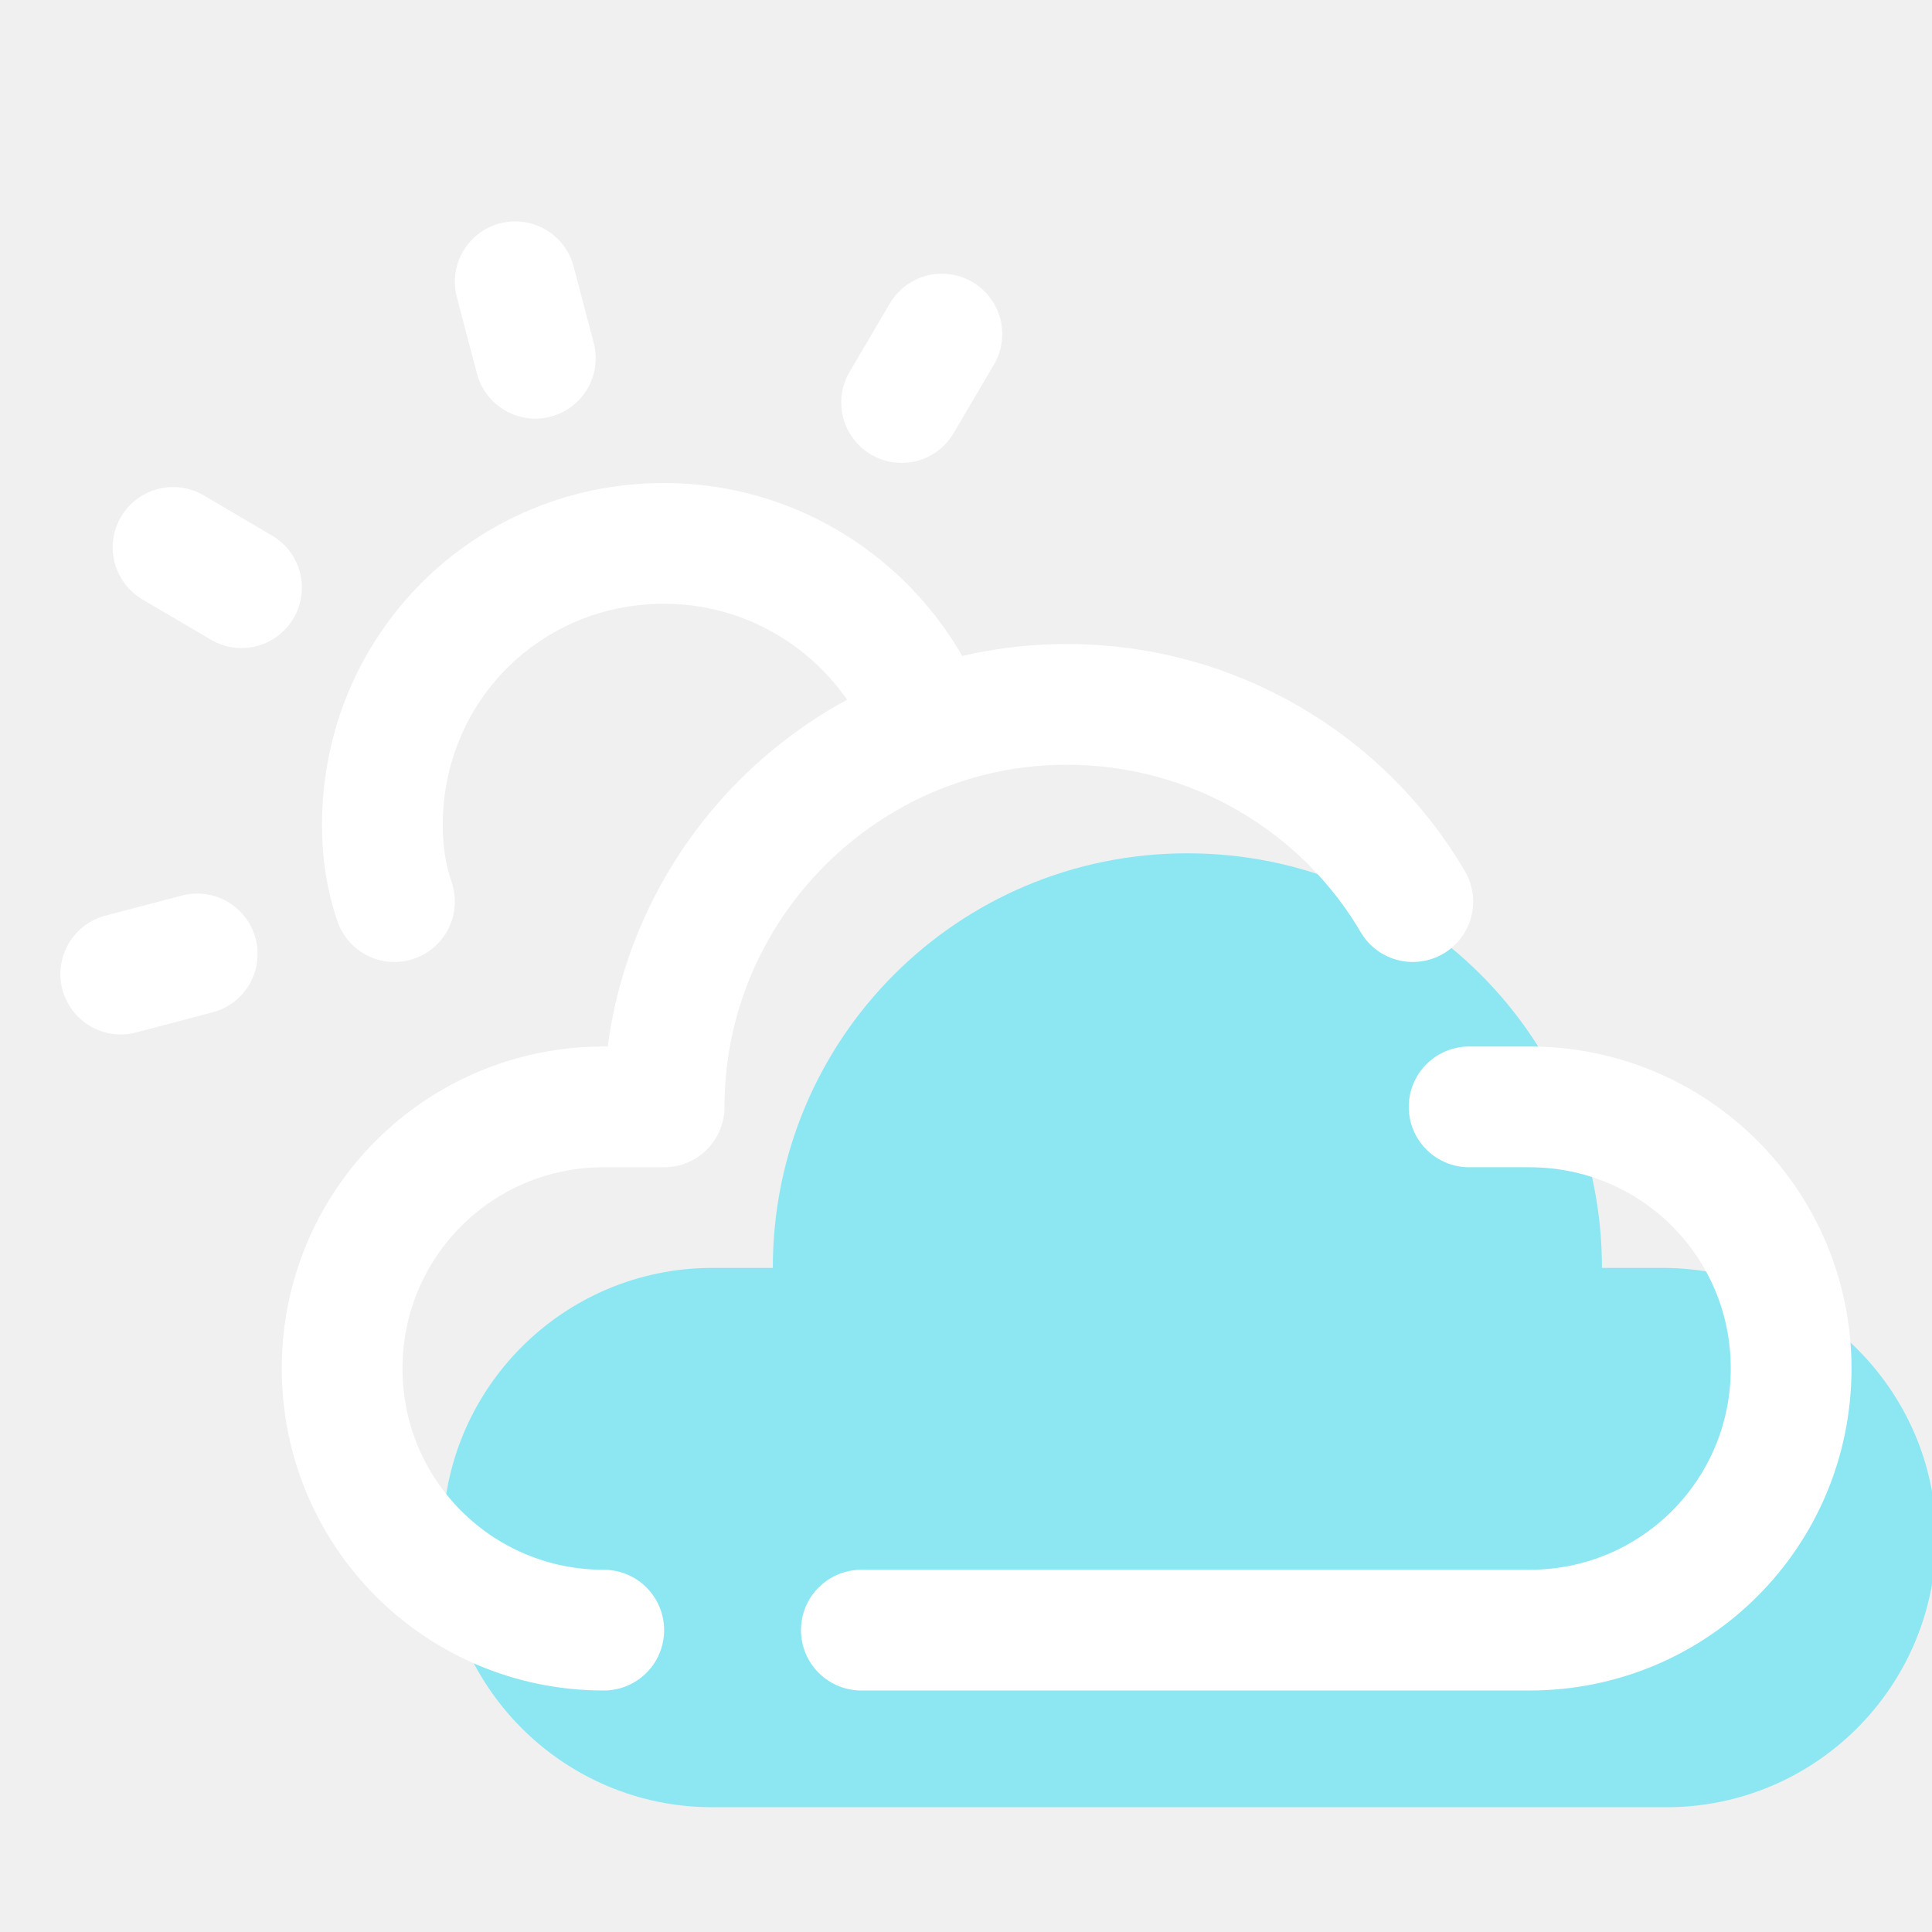
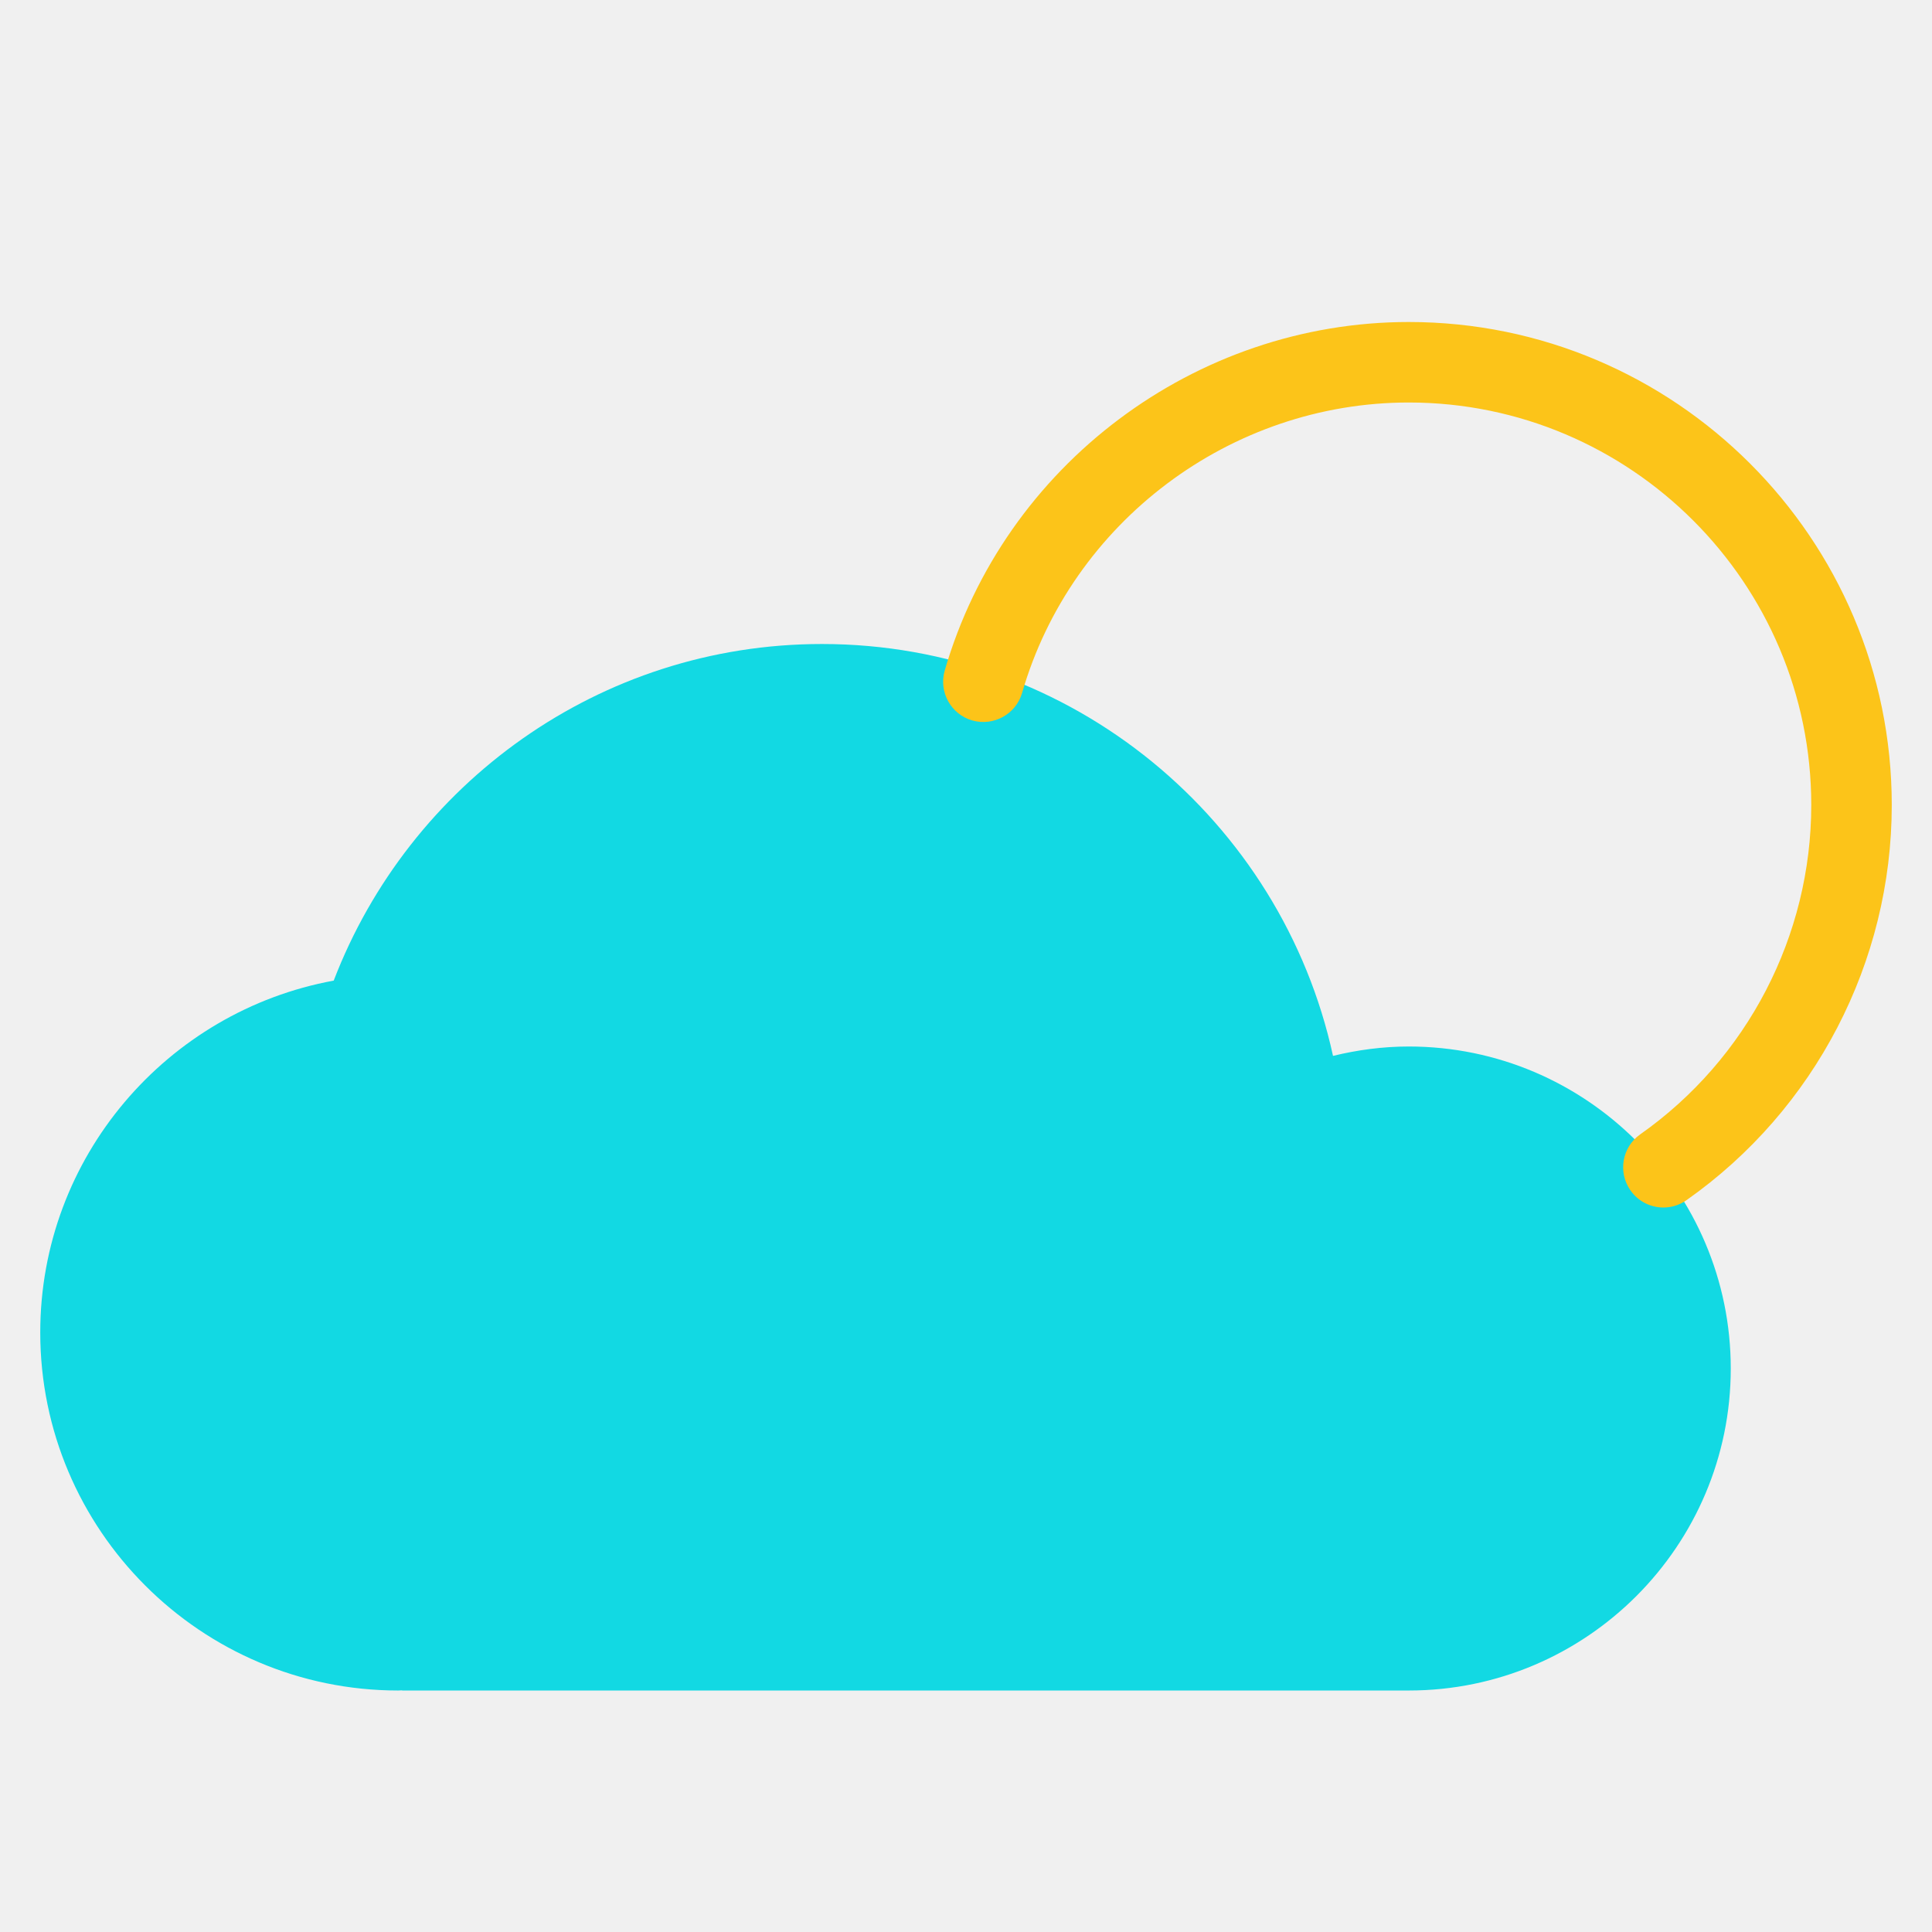
- <svg xmlns="http://www.w3.org/2000/svg" version="1.1" width="144px" height="144px" viewBox="0,0,255.998,255.998">
-   <g fill="none" fill-rule="nonzero" stroke="none" stroke-width="none" stroke-linecap="none" stroke-linejoin="none" stroke-miterlimit="10" stroke-dasharray="" stroke-dashoffset="0" font-family="none" font-weight="none" font-size="none" text-anchor="none" style="mix-blend-mode: normal">
+ <svg xmlns="http://www.w3.org/2000/svg" version="1.1" width="192px" height="192px" viewBox="0,0,255.998,255.998">
+   <g fill="none" fill-rule="nonzero" stroke="none" stroke-width="1" stroke-linecap="butt" stroke-linejoin="miter" stroke-miterlimit="10" stroke-dasharray="" stroke-dashoffset="0" font-family="none" font-weight="none" font-size="none" text-anchor="none" style="mix-blend-mode: normal">
    <g transform="scale(5.33333,5.33333)">
-       <path d="M41.3,31.5c-0.3,0 -0.9,0 -1.5,0c0,-5.7 -4.6,-10.3 -10.3,-10.3c-5.7,0 -10.3,4.6 -10.3,10.3c-0.7,0 -1.2,0 -1.5,0c-3.7,0 -6.7,3 -6.7,6.7c0,3.7 3,6.7 6.7,6.7c2.9,0 20.9,0 23.7,0c3.7,0 6.7,-3 6.7,-6.7c0,-3.7 -3.1,-6.7 -6.8,-6.7z" fill="#8ce7f2" stroke="none" stroke-width="1" stroke-linecap="butt" stroke-linejoin="miter" />
-       <path d="M9.8,22.4c-0.2,-0.6 -0.3,-1.2 -0.3,-1.9c0,-3.9 3.1,-7 7,-7c3,0 5.6,1.9 6.6,4.6" fill="none" stroke="#ffffff" stroke-width="3" stroke-linecap="round" stroke-linejoin="round" />
-       <path d="M4.9,23.7l-1.9,0.5" fill="none" stroke="#ffffff" stroke-width="3" stroke-linecap="round" stroke-linejoin="round" />
-       <path d="M6,14.6l-1.7,-1" fill="none" stroke="#ffffff" stroke-width="3" stroke-linecap="round" stroke-linejoin="round" />
-       <path d="M13.3,8.9l-0.5,-1.9" fill="none" stroke="#ffffff" stroke-width="3" stroke-linecap="round" stroke-linejoin="round" />
-       <path d="M22.4,10l1,-1.7" fill="none" stroke="#ffffff" stroke-width="3" stroke-linecap="round" stroke-linejoin="round" />
-       <path d="M21.4,40.5c6.2,0 14.7,0 16.6,0c3.6,0 6.5,-2.9 6.5,-6.5c0,-3.6 -2.9,-6.5 -6.5,-6.5c-0.3,0 -0.8,0 -1.5,0" fill="none" stroke="#ffffff" stroke-width="3" stroke-linecap="round" stroke-linejoin="round" />
-       <path d="M35.1,22.4c-1.7,-2.9 -4.9,-4.9 -8.6,-4.9c-5.5,0 -10,4.5 -10,10c-0.7,0 -1.2,0 -1.5,0c-3.6,0 -6.5,2.9 -6.5,6.5c0,3.6 2.9,6.5 6.5,6.5" fill="none" stroke="#ffffff" stroke-width="3" stroke-linecap="round" stroke-linejoin="round" />
+       <path d="M35,26c-0.649,0 -1.278,0.086 -1.882,0.233c-1.273,-5.842 -6.479,-10.233 -12.697,-10.233c-5.533,0 -10.257,3.481 -12.13,8.363c-4.141,0.759 -7.291,4.386 -7.291,8.742c0,4.905 3.99,8.895 8.895,8.895c0.028,0 0.056,-0.004 0.084,-0.004c0.007,0 0.013,0.004 0.021,0.004h25c4.411,0 8,-3.589 8,-8c0,-4.411 -3.589,-8 -8,-8z" fill="#12d9e3" />
+       <path d="M41.327,30c-0.314,0 -0.624,-0.147 -0.818,-0.425c-0.318,-0.451 -0.21,-1.075 0.242,-1.393c2.66,-1.872 4.249,-4.932 4.249,-8.182c0,-5.514 -4.486,-10 -10,-10c-4.427,0 -8.378,2.967 -9.607,7.216c-0.153,0.529 -0.707,0.833 -1.239,0.683c-0.53,-0.154 -0.836,-0.708 -0.683,-1.239c1.476,-5.099 6.217,-8.66 11.529,-8.66c6.617,0 12,5.383 12,12c0,3.9 -1.906,7.57 -5.099,9.817c-0.174,0.123 -0.375,0.183 -0.574,0.183z" fill="#fcc419" />
    </g>
  </g>
</svg>
